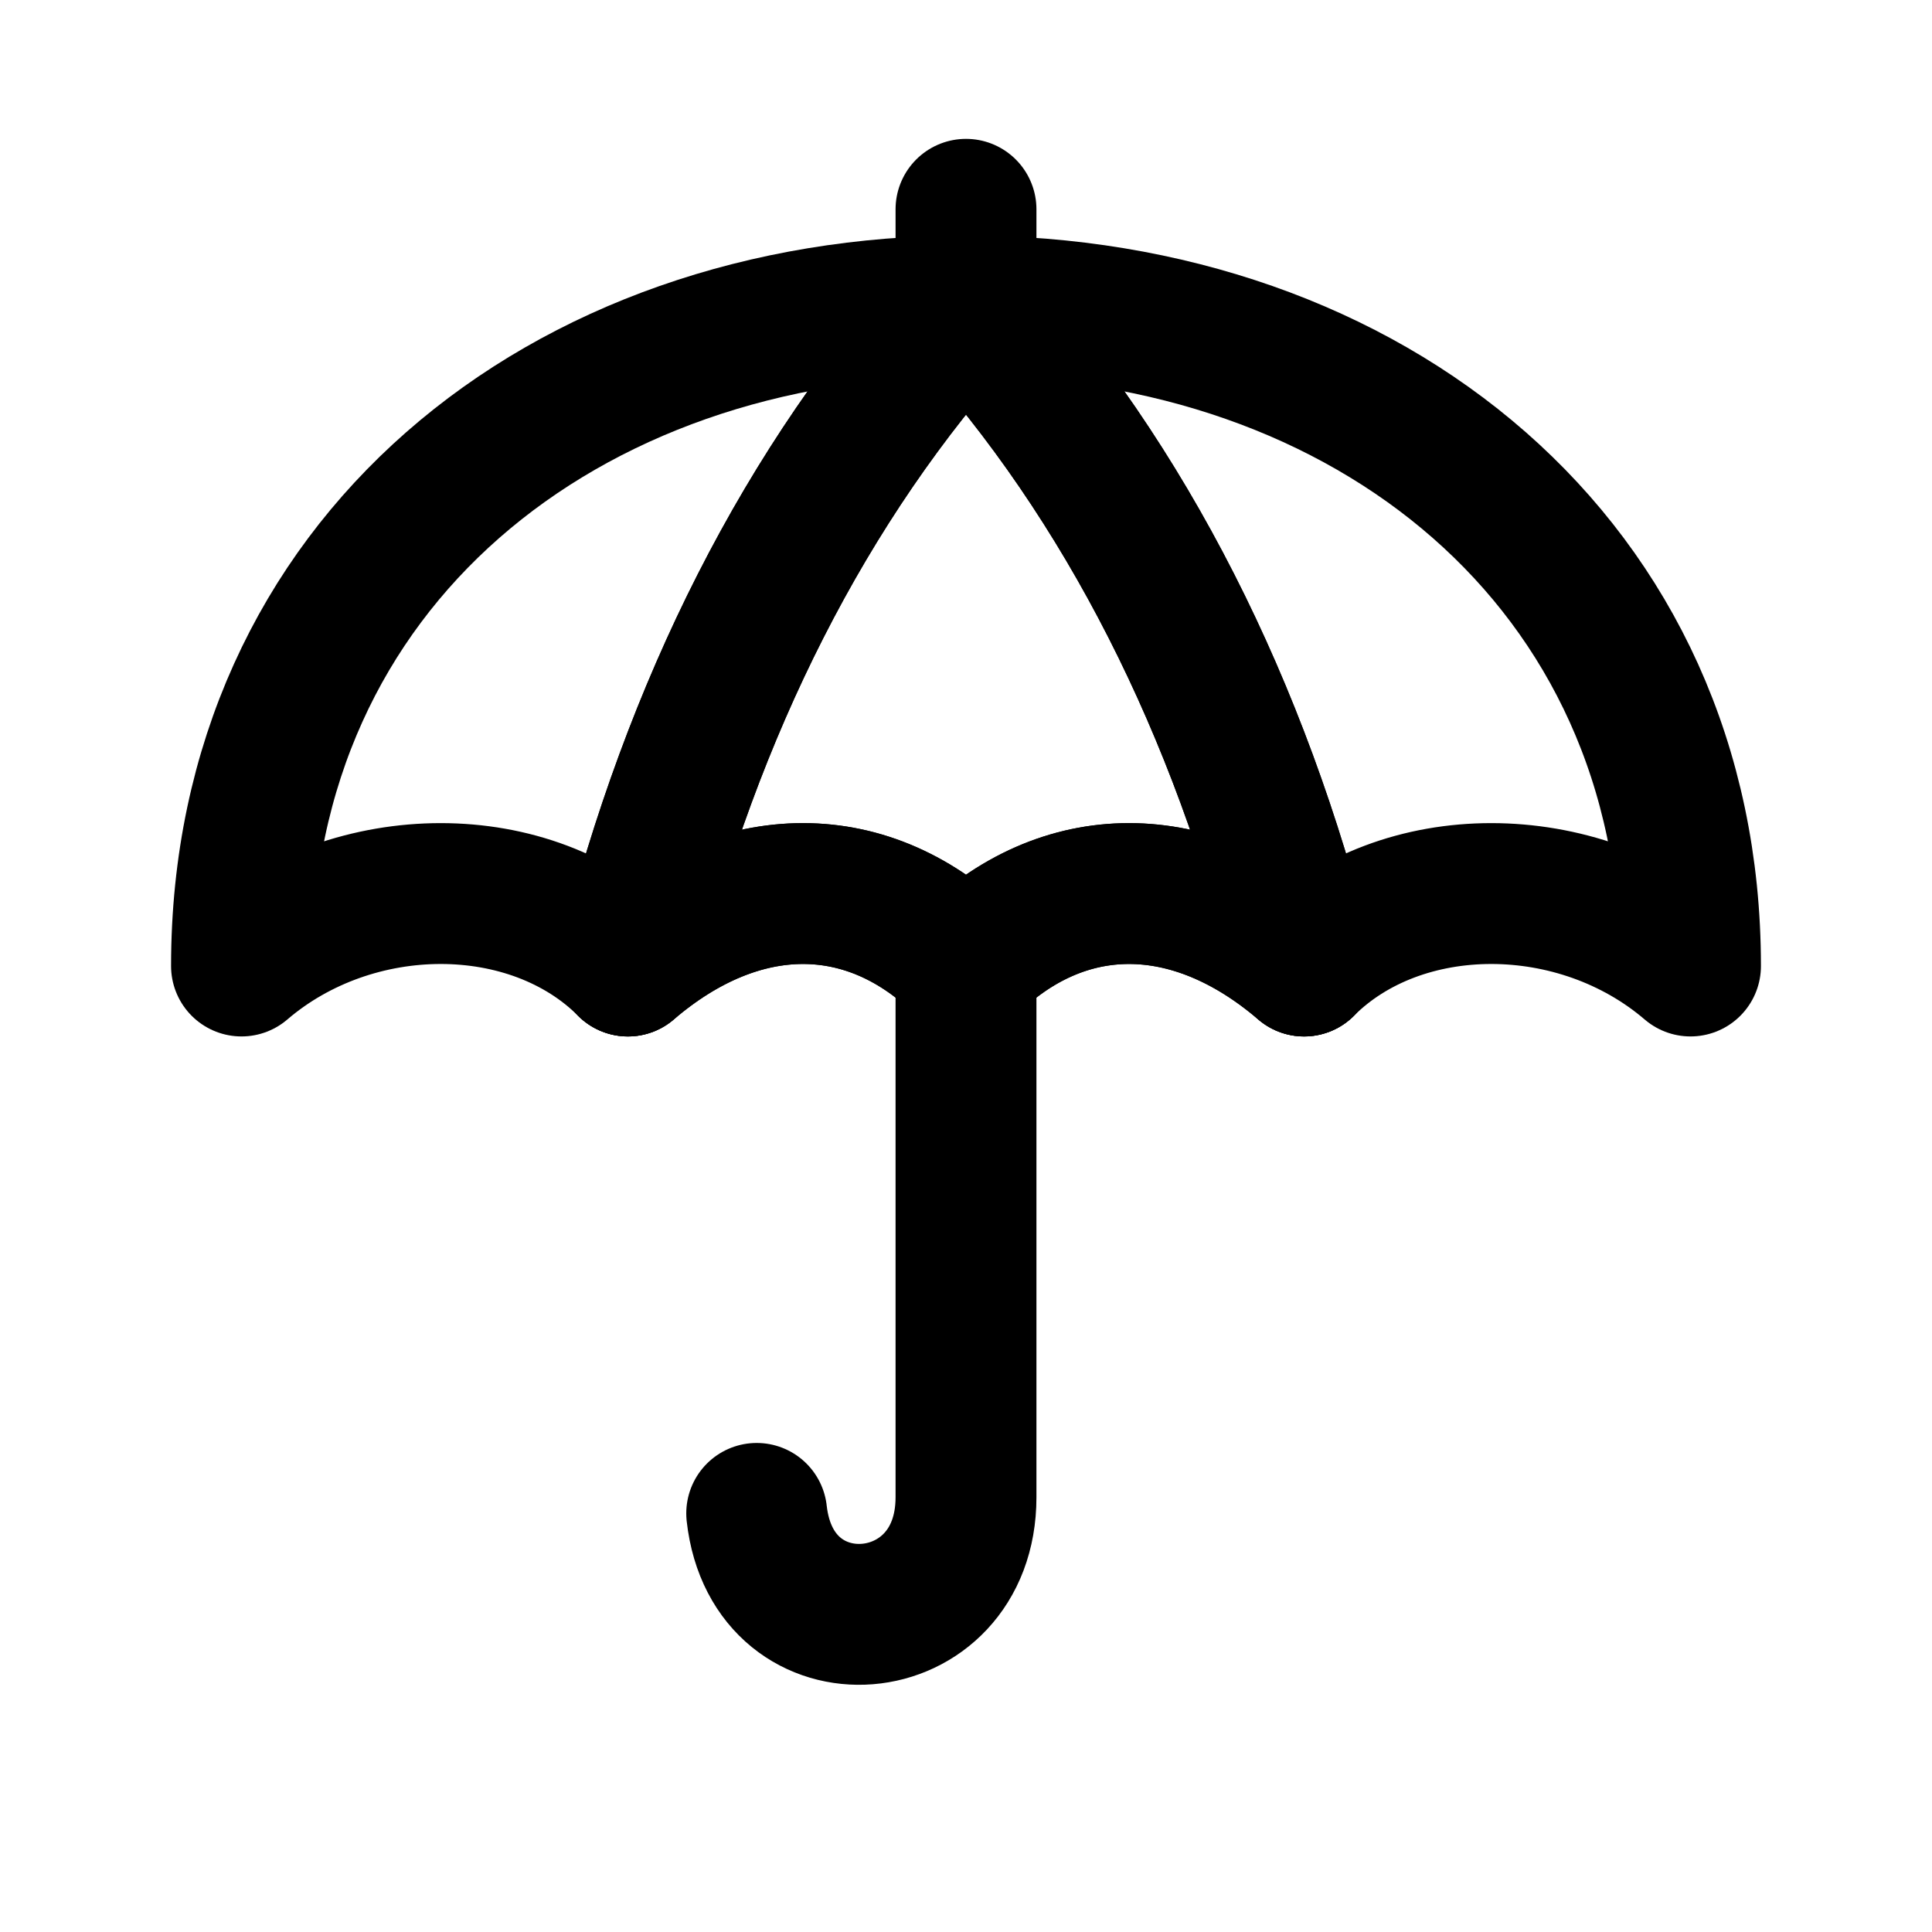
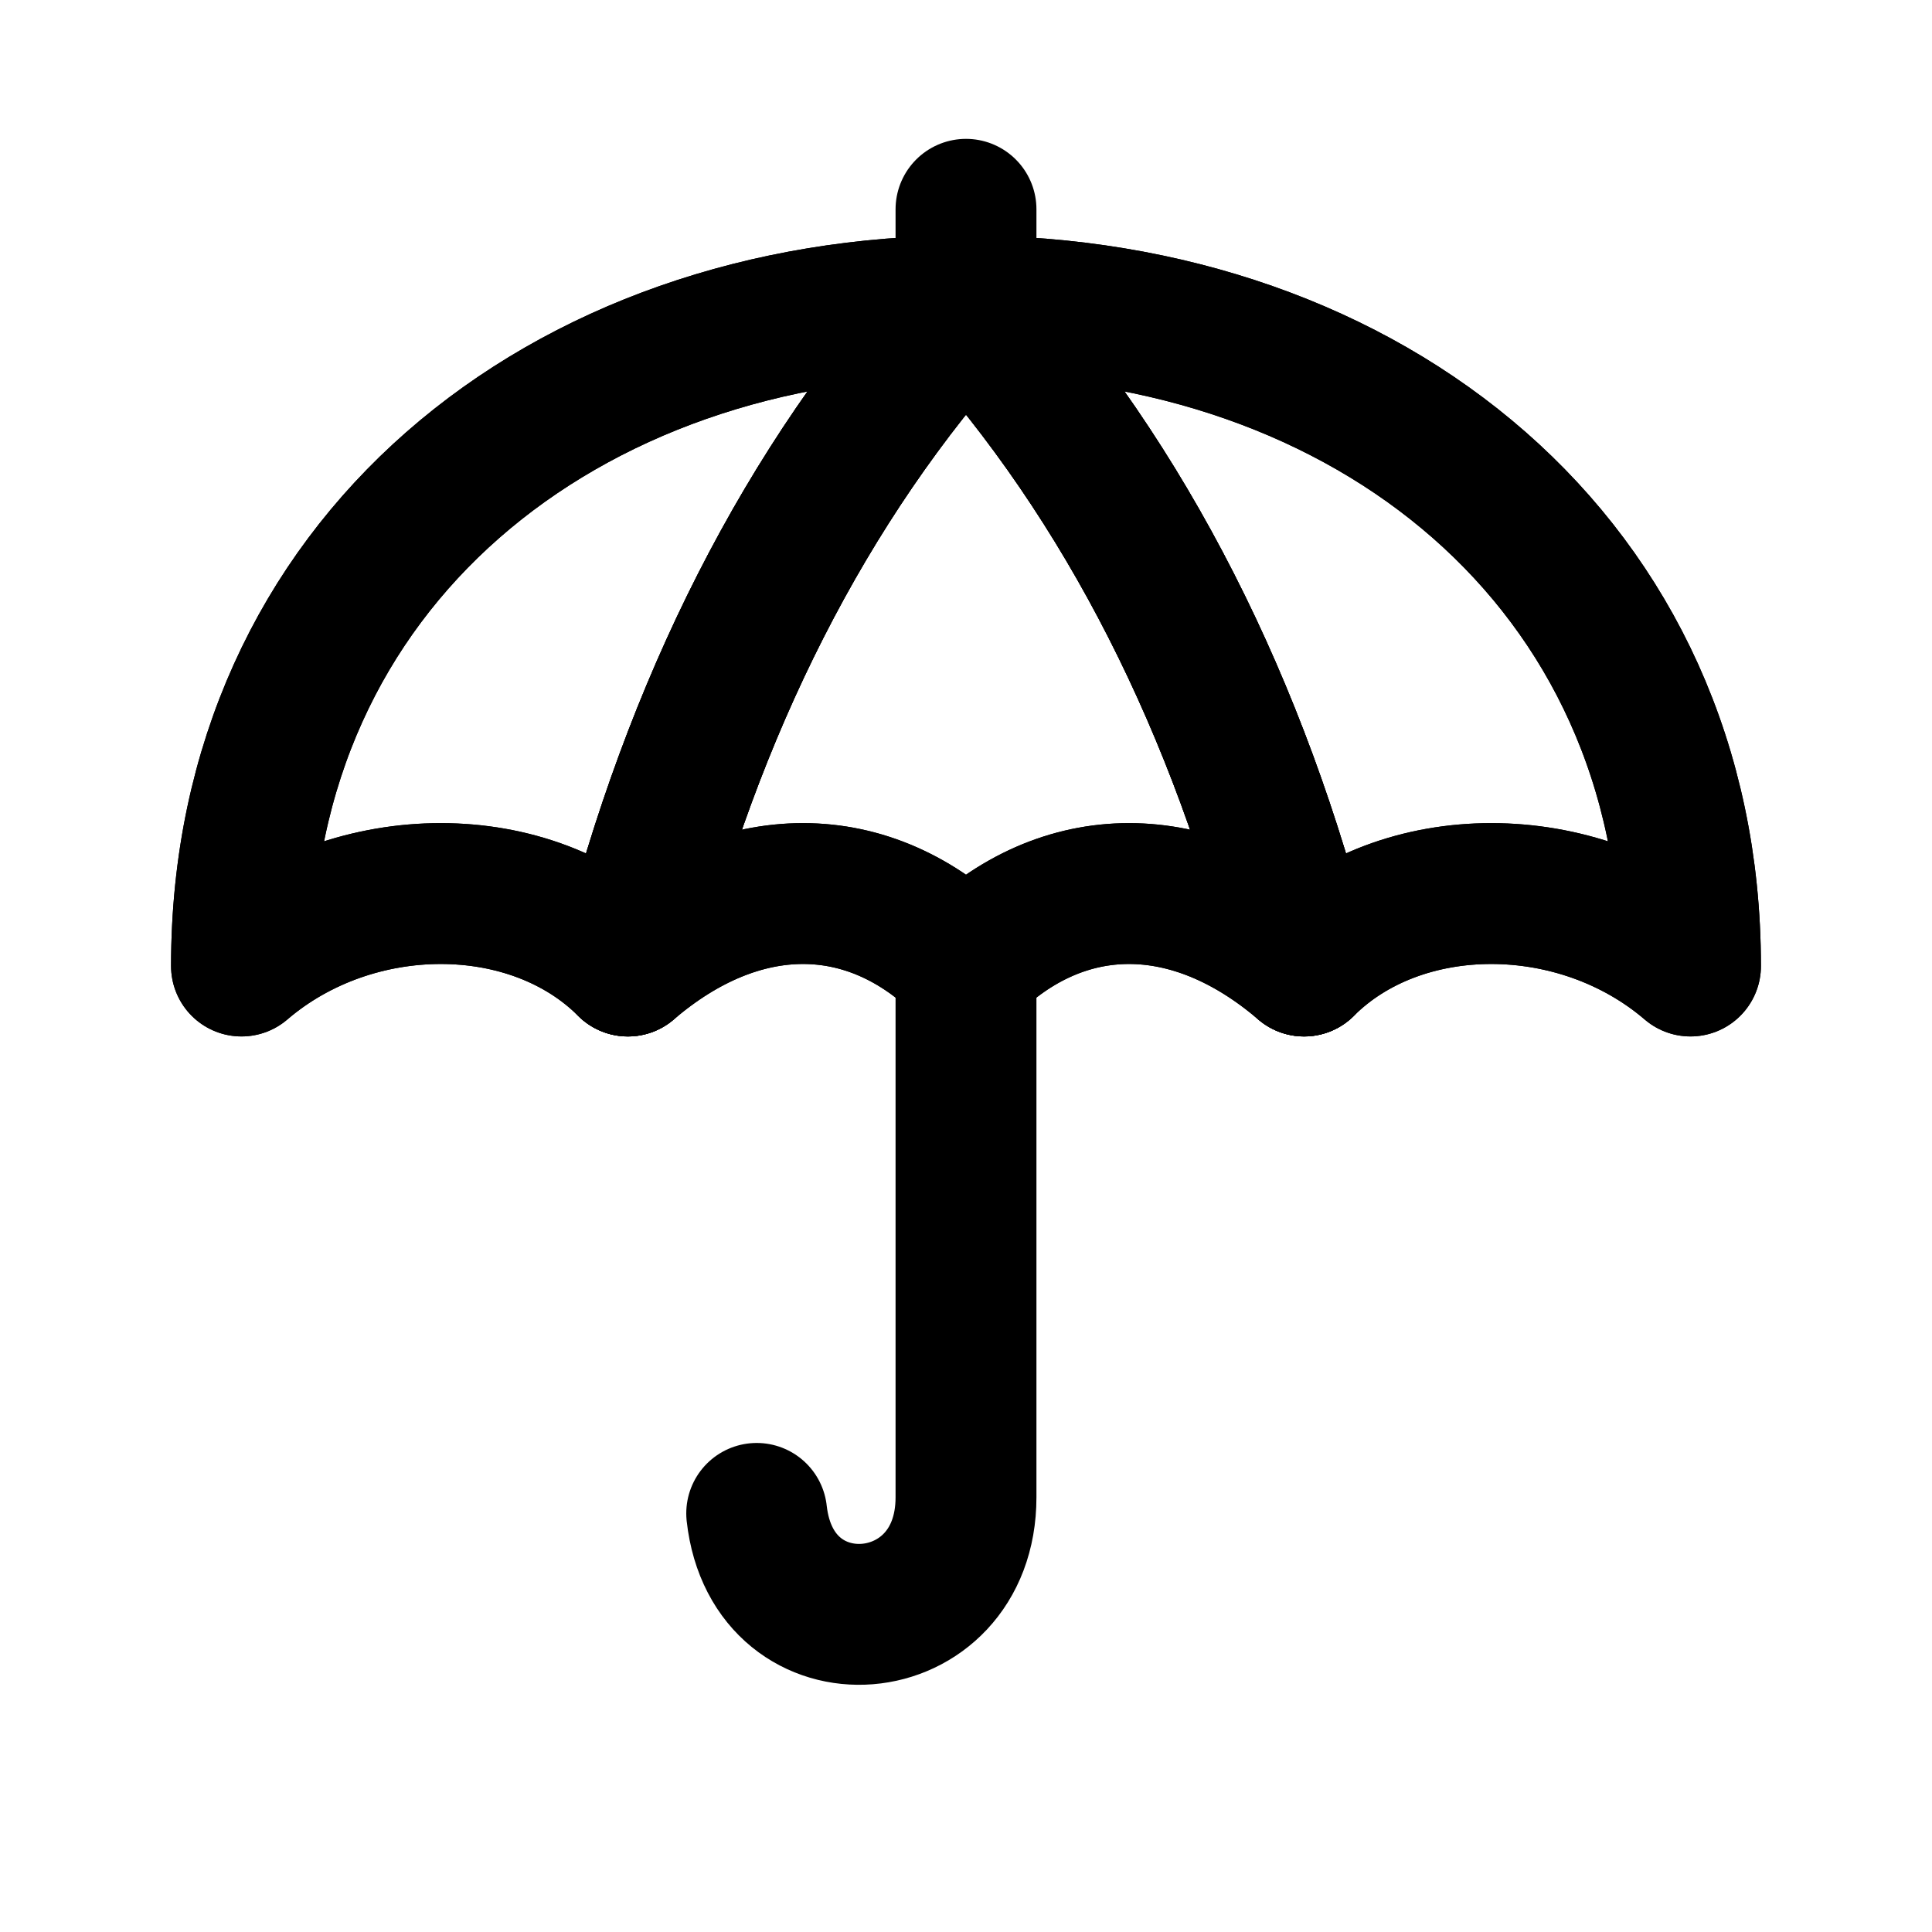
<svg xmlns="http://www.w3.org/2000/svg" viewBox="0 0 24 24" fill="none" stroke="currentColor" stroke-width="1.75" stroke-linecap="round" stroke-linejoin="round">
-   <path d="M3 12 C3 7 7 3.8 12 3.8 C17 3.8 21 7 21 12 C19.6 10.8 17.4 10.8 16.2 12 C14.8 10.8 13.2 10.8 12 12 C10.8 10.8 9.2 10.8 7.8 12 C6.6 10.8 4.4 10.8 3 12" />
+   <path d="M3 12 C3 7 7 3.8 12 3.8 C17 3.8 21 7 21 12 C19.6 10.8 17.4 10.8 16.2 12 C14.8 10.8 13.2 10.8 12 12 C10.8 10.8 9.2 10.8 7.8 12 C6.6 10.8 4.4 10.8 3 12" data-role="body" />
  <path d="M12 3.8 C10 6 8.6 8.8 7.8 12 M12 3.8 C14 6 15.4 8.8 16.2 12" />
  <path d="M12 12 L12 18.6 C12 20.4 9.6 20.6 9.4 18.8" />
  <path d="M12 3.8 L12 2.6" />
-   <path d="M12 3.8 C10 6 8.6 8.8 7.8 12 C9.2 10.8 10.8 10.8 12 12 C13.2 10.8 14.8 10.8 16.2 12 C15.4 8.8 14 6 12 3.8 Z" data-role="mark" data-rest="hidden" />
+   <path d="M12 3.8 C7 3.8 3 7 3 12 C4.4 10.8 6.6 10.8 7.8 12 C8.6 8.8 10 6 12 3.8 Z" data-role="step" data-rest="hidden" data-step="1" />
+   <path d="M12 3.8 C10 6 8.6 8.8 7.8 12 C9.2 10.8 10.8 10.8 12 12 C13.2 10.8 14.8 10.8 16.2 12 C15.4 8.8 14 6 12 3.8 Z" data-role="step" data-rest="hidden" data-step="2" />
+   <path d="M12 3.8 C14 6 15.4 8.8 16.2 12 C17.4 10.8 19.6 10.8 21 12 C21 7 17 3.8 12 3.8 Z" data-role="step" data-rest="hidden" data-step="3" />
</svg>
